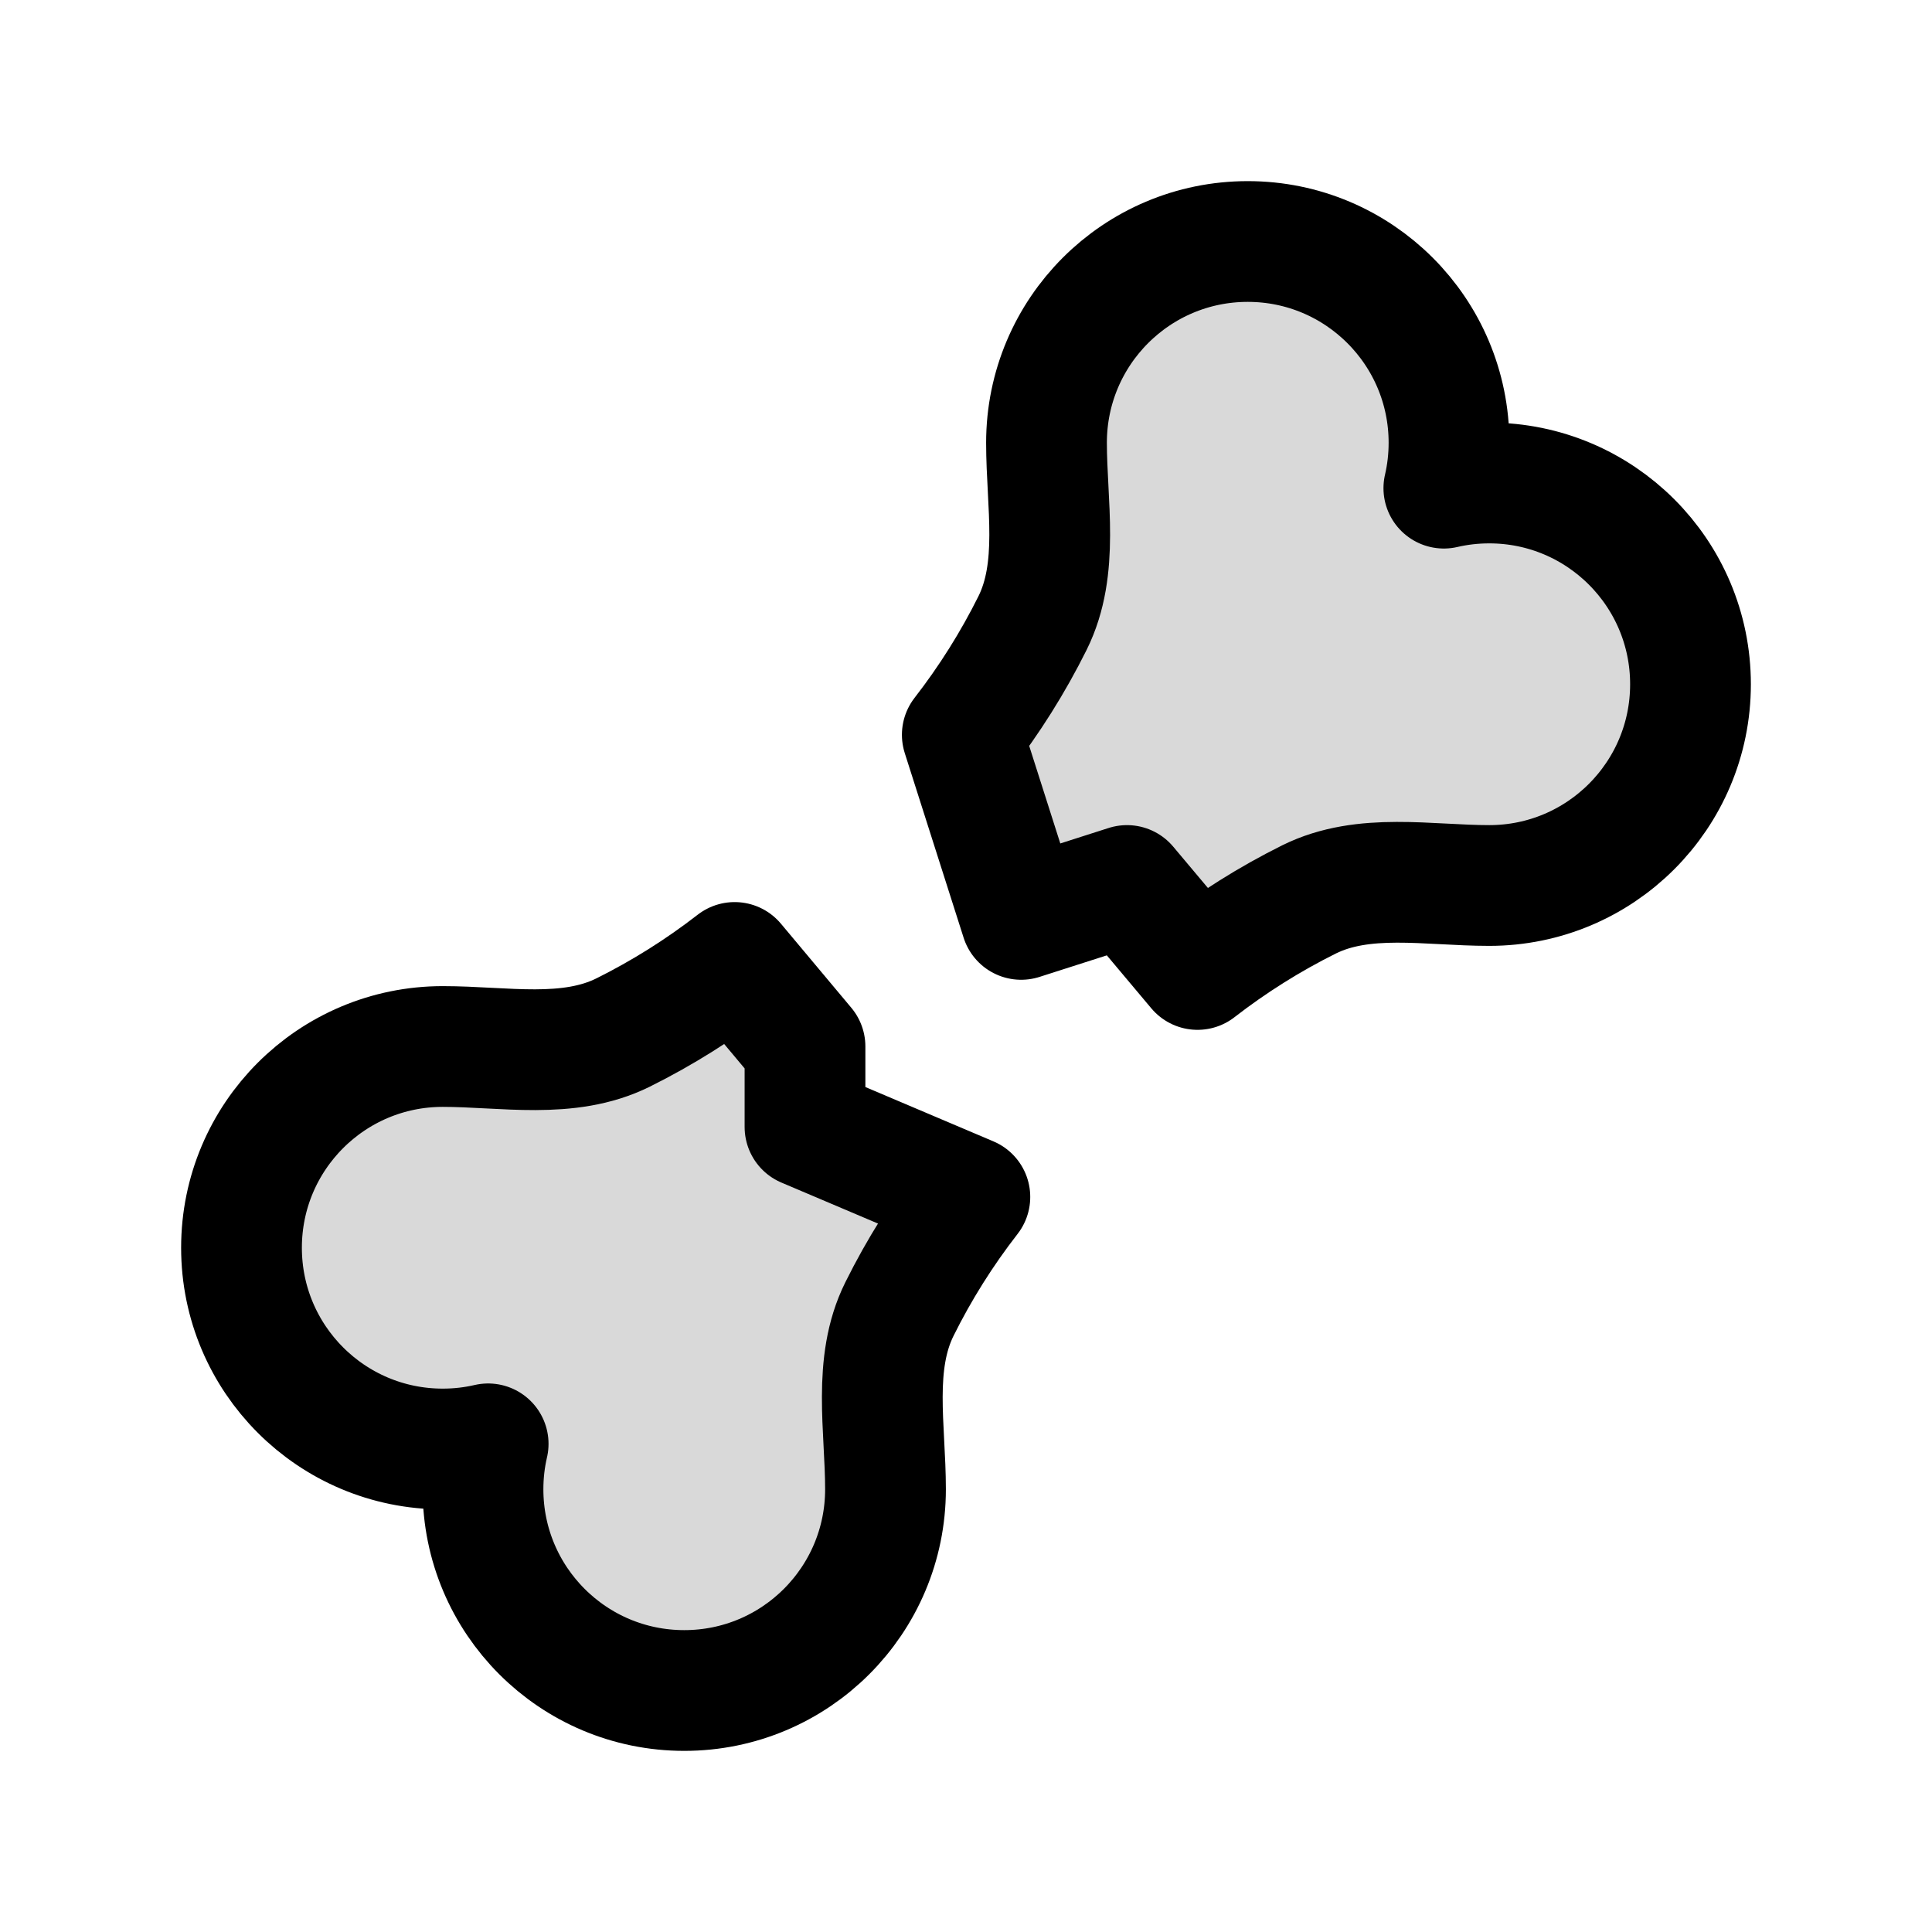
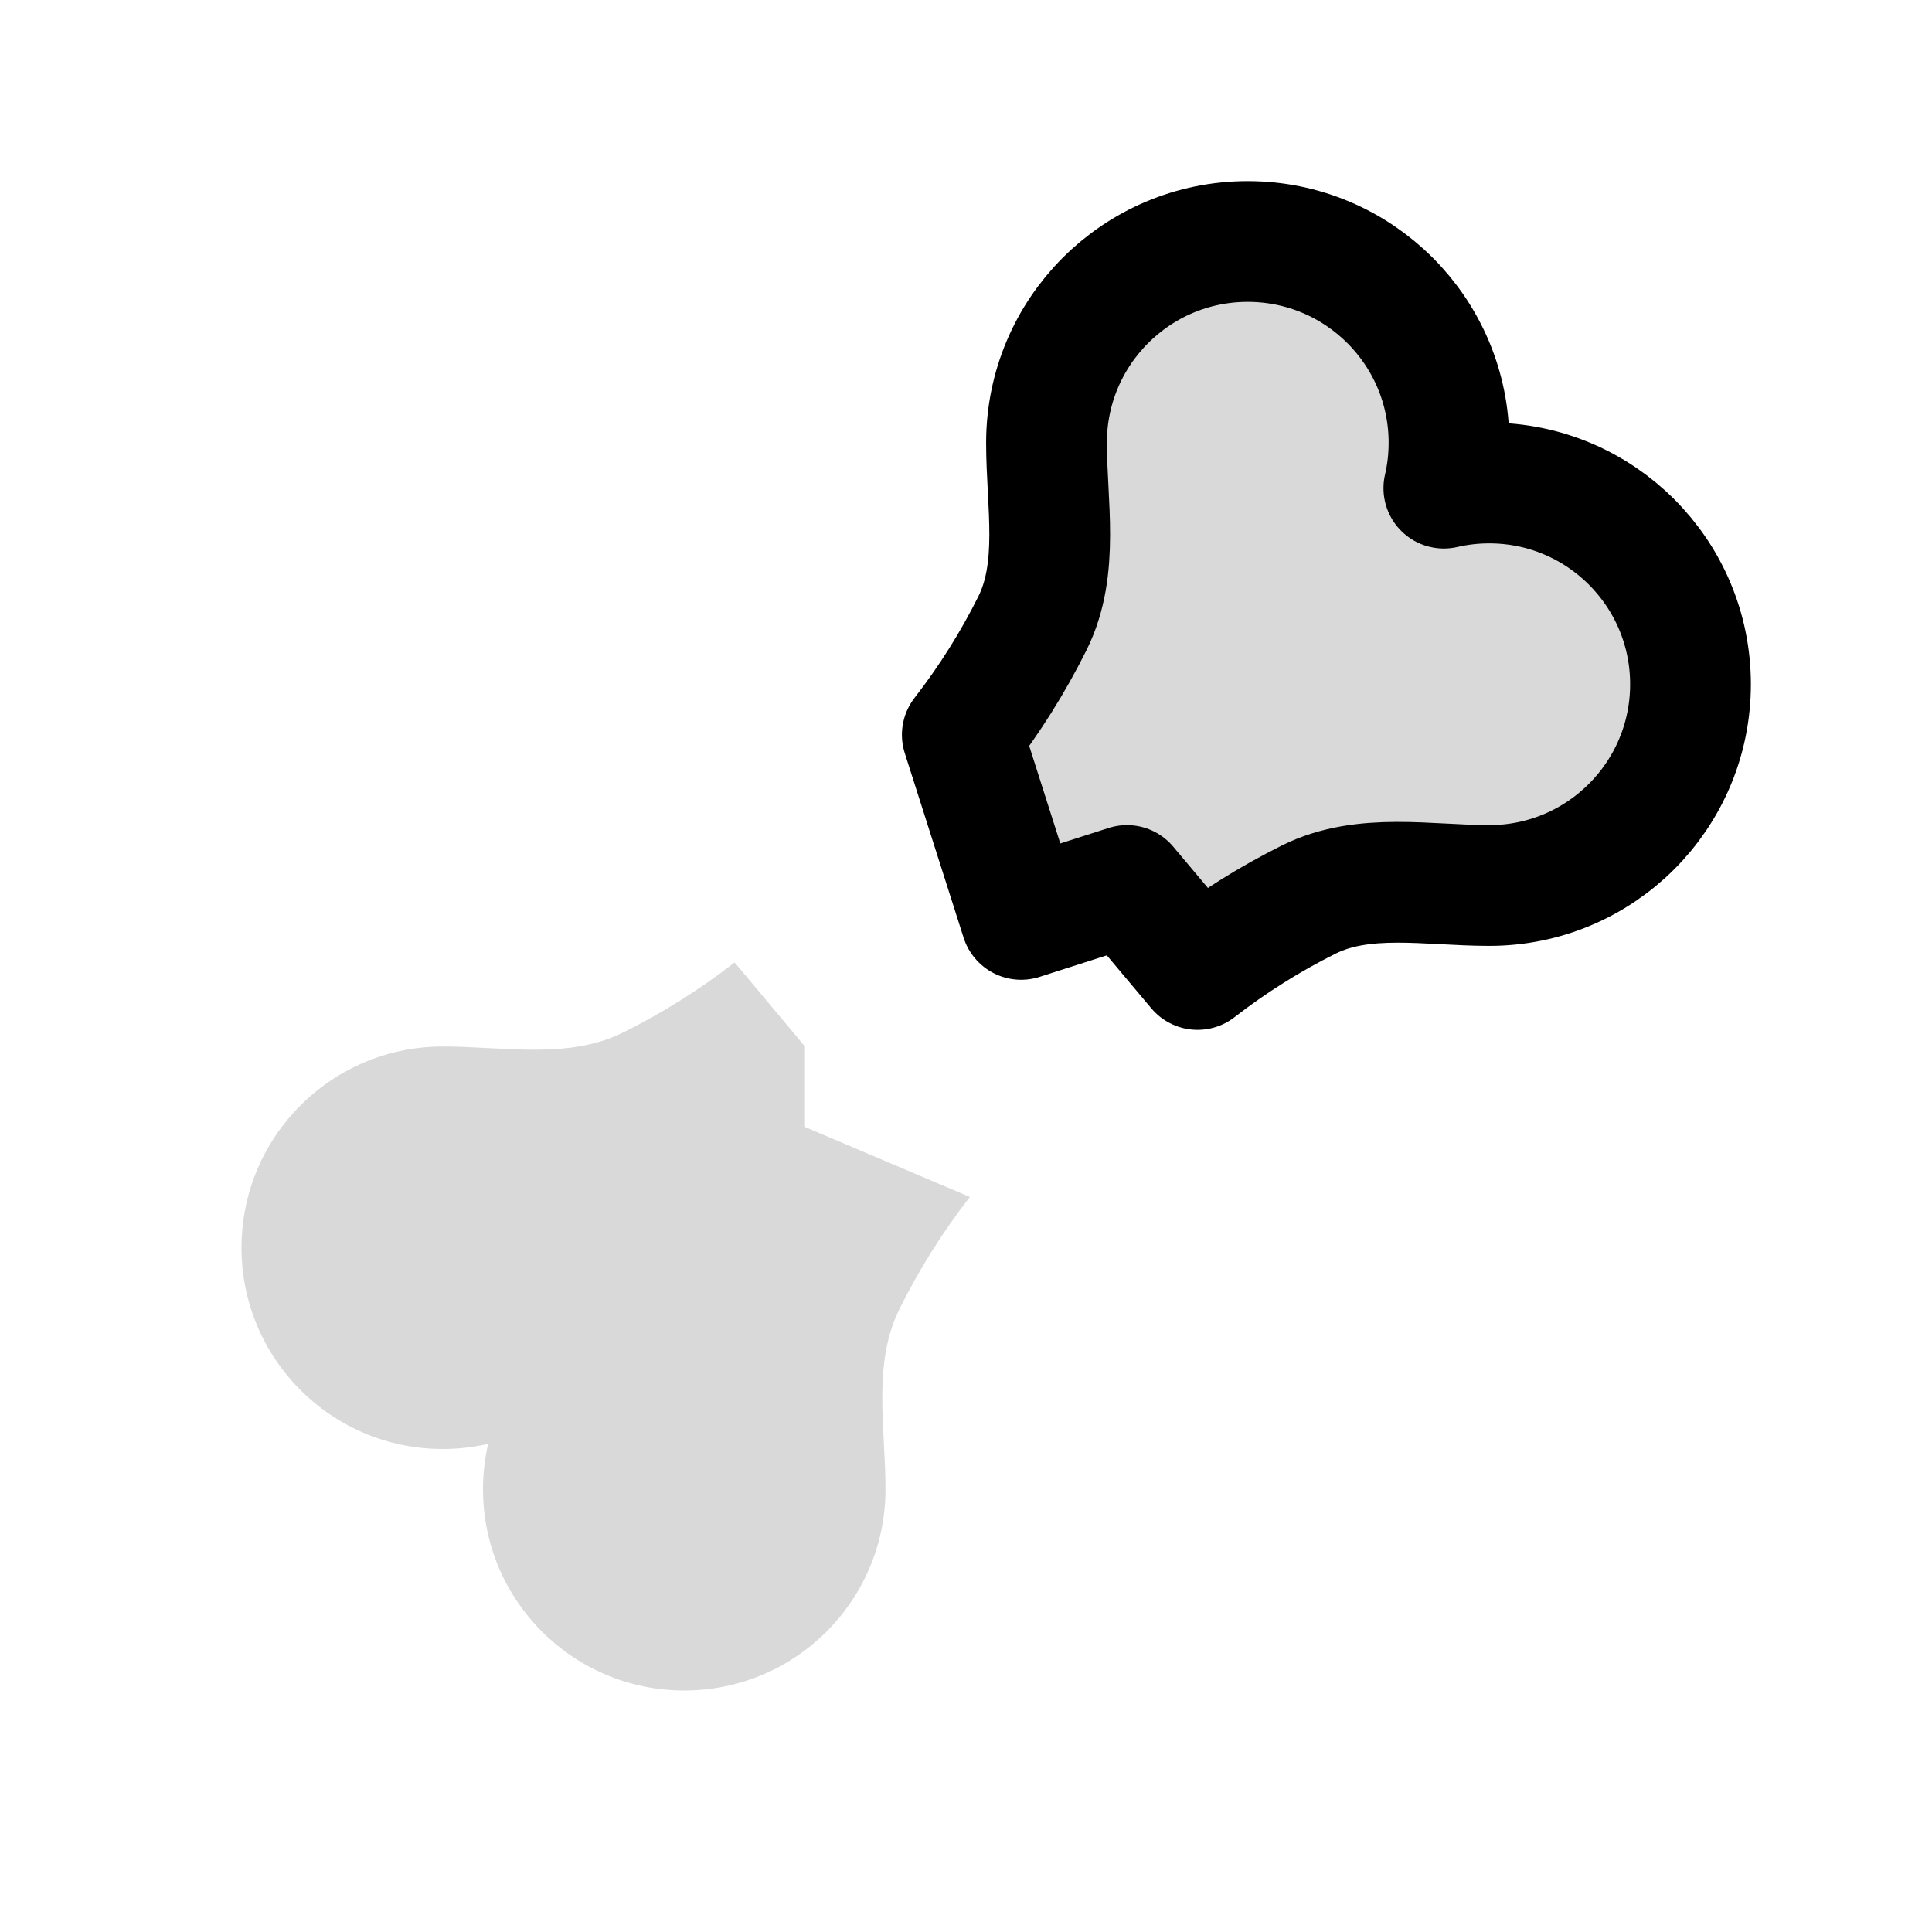
<svg xmlns="http://www.w3.org/2000/svg" width="800px" height="800px" viewBox="0 0 24 24" fill="none">
  <g id="SVGRepo_bgCarrier" stroke-width="0" />
  <g id="SVGRepo_tracerCarrier" stroke-linecap="round" stroke-linejoin="round" />
  <g id="SVGRepo_iconCarrier">
    <g opacity="0.15">
      <path d="M18 5.5C18 5.694 17.978 5.883 17.936 6.064C18.117 6.022 18.306 6 18.5 6C19.881 6 21 7.119 21 8.5C21 9.881 19.881 11 18.5 11C17.741 11 16.941 10.836 16.261 11.173C15.773 11.416 15.308 11.707 14.876 12.043L14 11L12.685 11.421L11.954 9.128C12.291 8.694 12.583 8.229 12.827 7.739C13.164 7.059 13 6.259 13 5.5C13 4.119 14.119 3 15.5 3C16.881 3 18 4.119 18 5.5Z" fill="#000000" />
      <path d="M11 18.5C11 19.881 9.881 21 8.5 21C7.119 21 6 19.881 6 18.5C6 18.306 6.022 18.117 6.064 17.936C5.883 17.978 5.694 18 5.5 18C4.119 18 3 16.881 3 15.5C3 14.119 4.119 13 5.5 13C6.259 13 7.059 13.164 7.739 12.827C8.228 12.584 8.693 12.292 9.126 11.956L10 13V14L12.048 14.869C11.71 15.304 11.417 15.77 11.173 16.262C10.836 16.941 11 17.741 11 18.5Z" fill="#000000" />
    </g>
    <path d="M18 5.5C18 5.694 17.978 5.883 17.936 6.064C18.117 6.022 18.306 6 18.5 6C19.881 6 21 7.119 21 8.5C21 9.881 19.881 11 18.5 11C17.741 11 16.941 10.836 16.261 11.173C15.773 11.416 15.309 11.707 14.876 12.043L14 11L12.685 11.421L11.954 9.128C12.291 8.694 12.583 8.229 12.827 7.739C13.164 7.059 13 6.259 13 5.5C13 4.119 14.119 3 15.5 3C16.881 3 18 4.119 18 5.5Z" stroke="#000000" stroke-width="1.5" stroke-linecap="round" stroke-linejoin="round" />
-     <path d="M11 18.5C11 19.881 9.881 21 8.5 21C7.119 21 6 19.881 6 18.5C6 18.306 6.022 18.117 6.064 17.936C5.883 17.978 5.694 18 5.5 18C4.119 18 3 16.881 3 15.5C3 14.119 4.119 13 5.5 13C6.259 13 7.059 13.164 7.739 12.827C8.228 12.584 8.693 12.292 9.126 11.956L10 13V14L12.048 14.869C11.71 15.304 11.417 15.77 11.173 16.262C10.836 16.941 11 17.741 11 18.5Z" stroke="#000000" stroke-width="1.5" stroke-linecap="round" stroke-linejoin="round" />
+     <path d="M11 18.5C11 19.881 9.881 21 8.5 21C7.119 21 6 19.881 6 18.5C6 18.306 6.022 18.117 6.064 17.936C5.883 17.978 5.694 18 5.5 18C4.119 18 3 16.881 3 15.5C3 14.119 4.119 13 5.5 13C6.259 13 7.059 13.164 7.739 12.827C8.228 12.584 8.693 12.292 9.126 11.956L10 13V14L12.048 14.869C11.71 15.304 11.417 15.77 11.173 16.262C10.836 16.941 11 17.741 11 18.5Z" stroke="" stroke-width="1.5" stroke-linecap="round" stroke-linejoin="round" />
  </g>
</svg>
